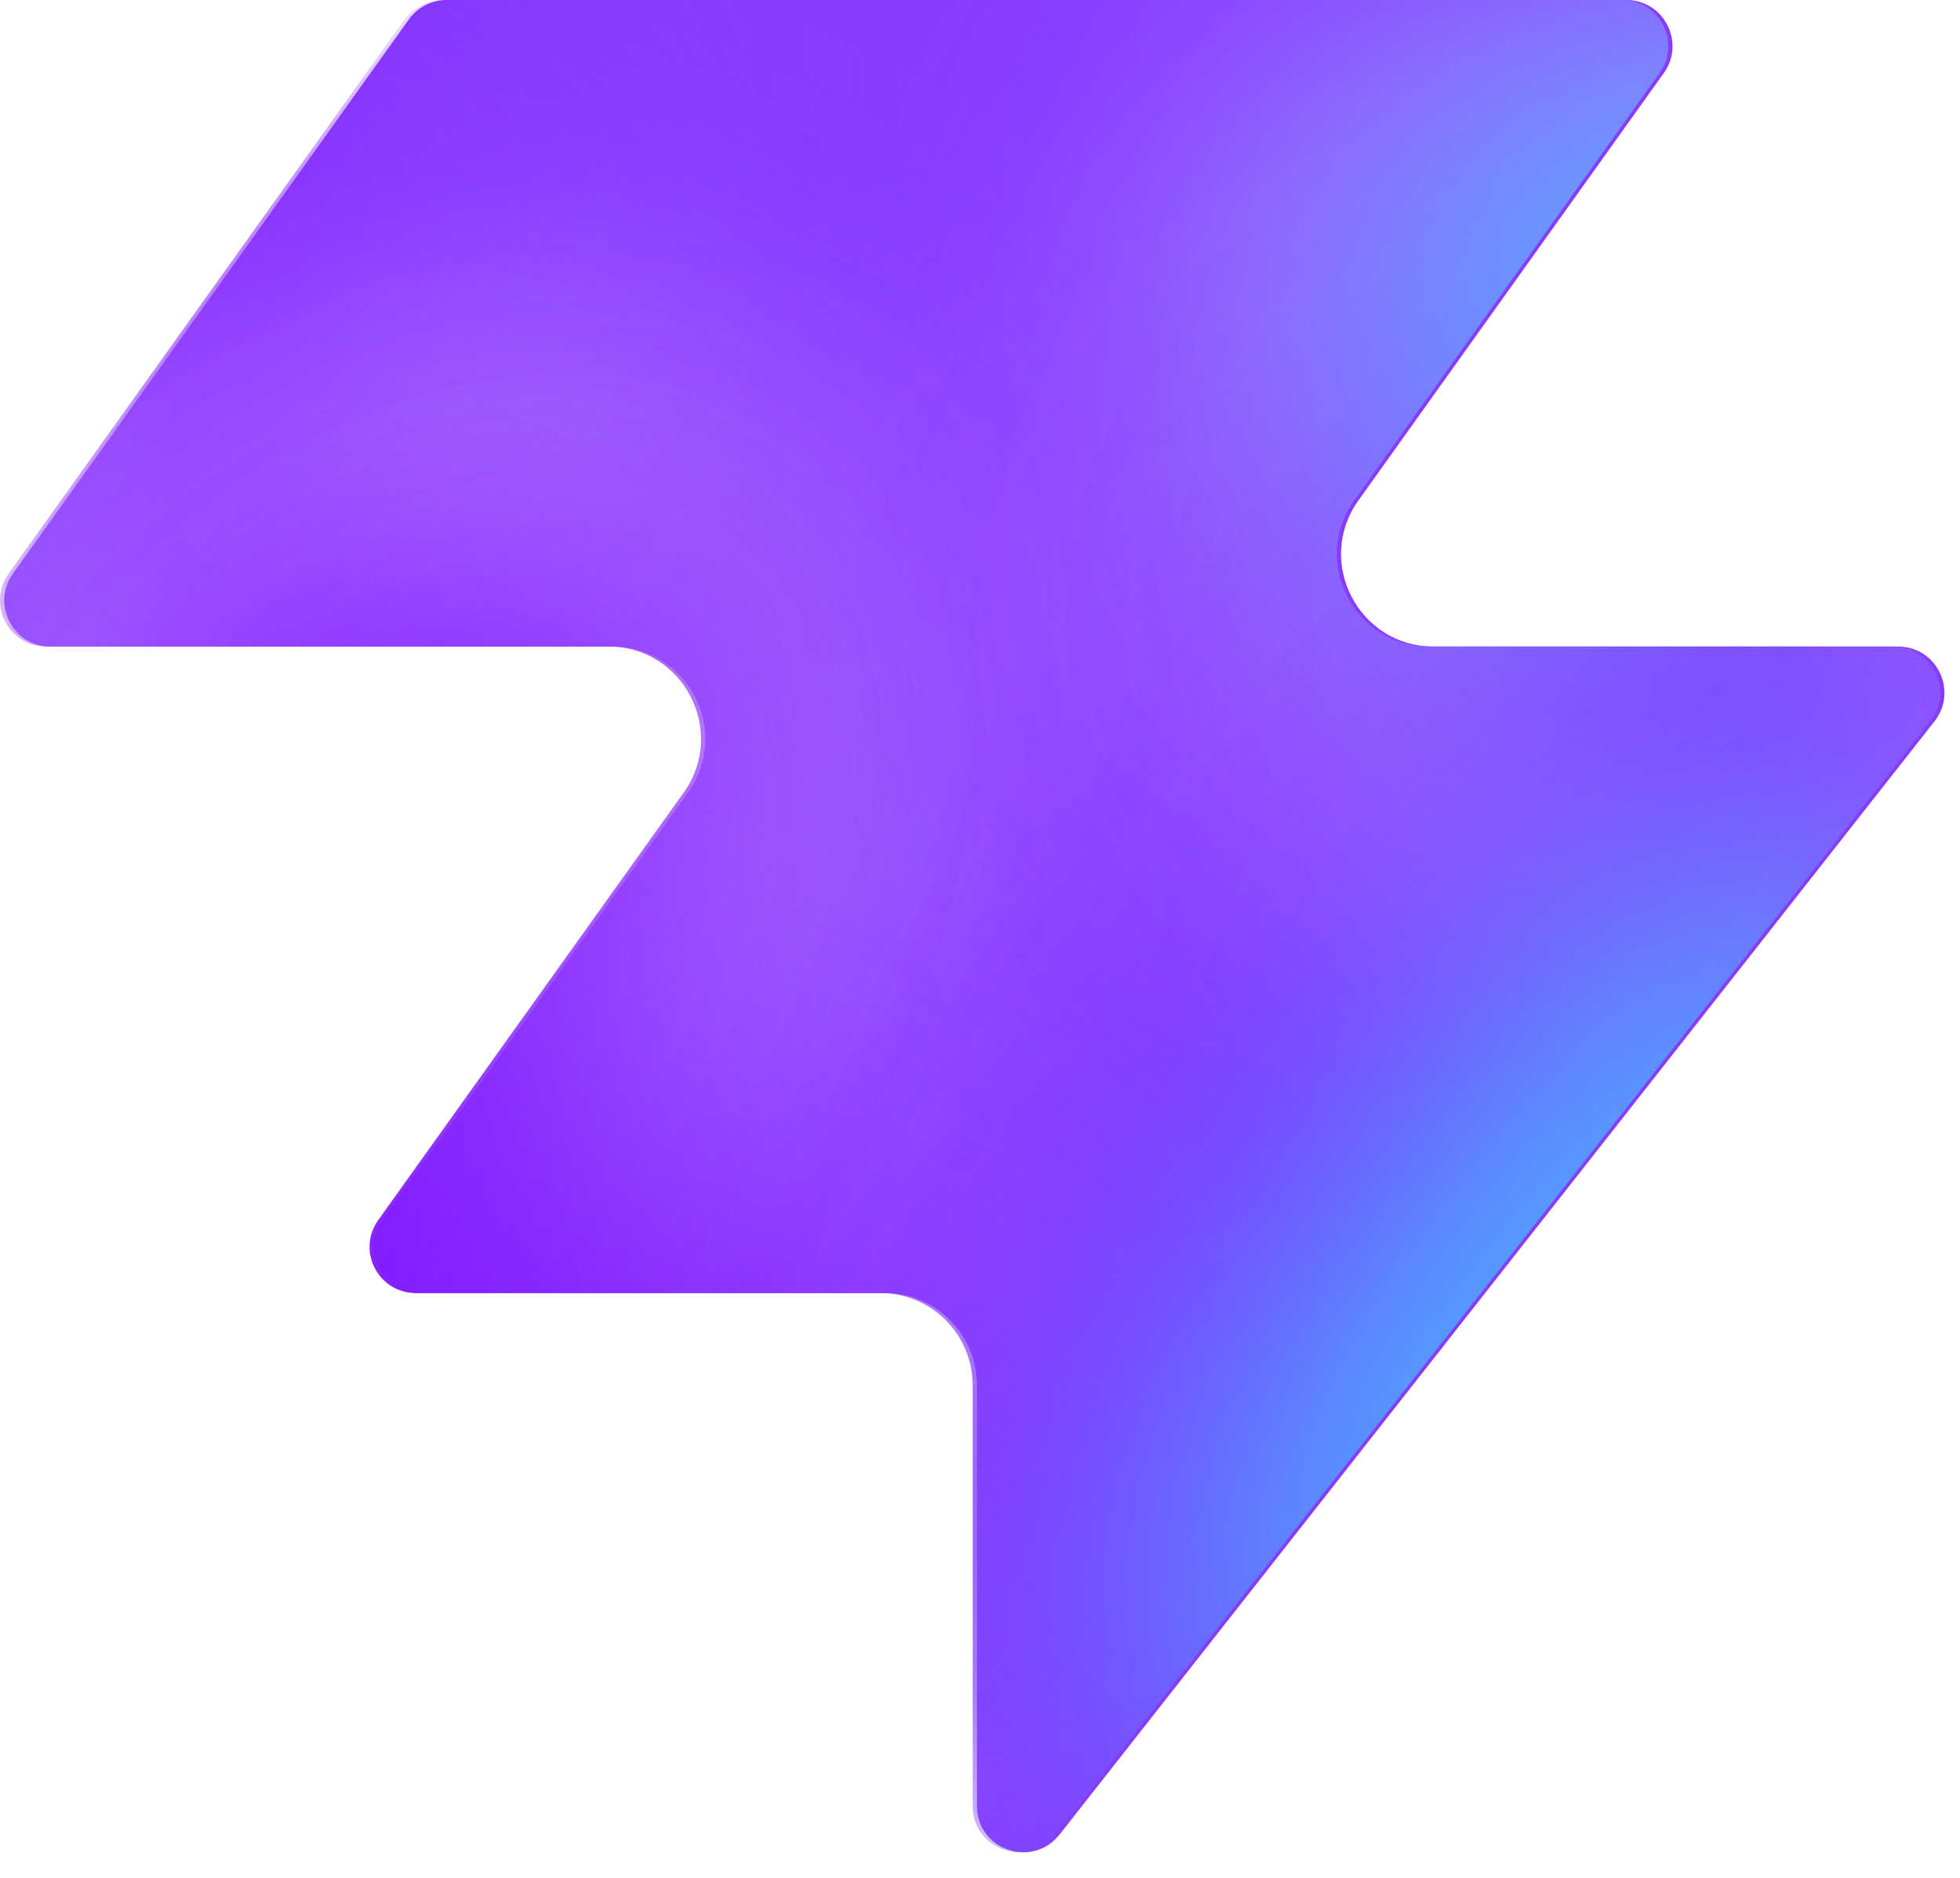
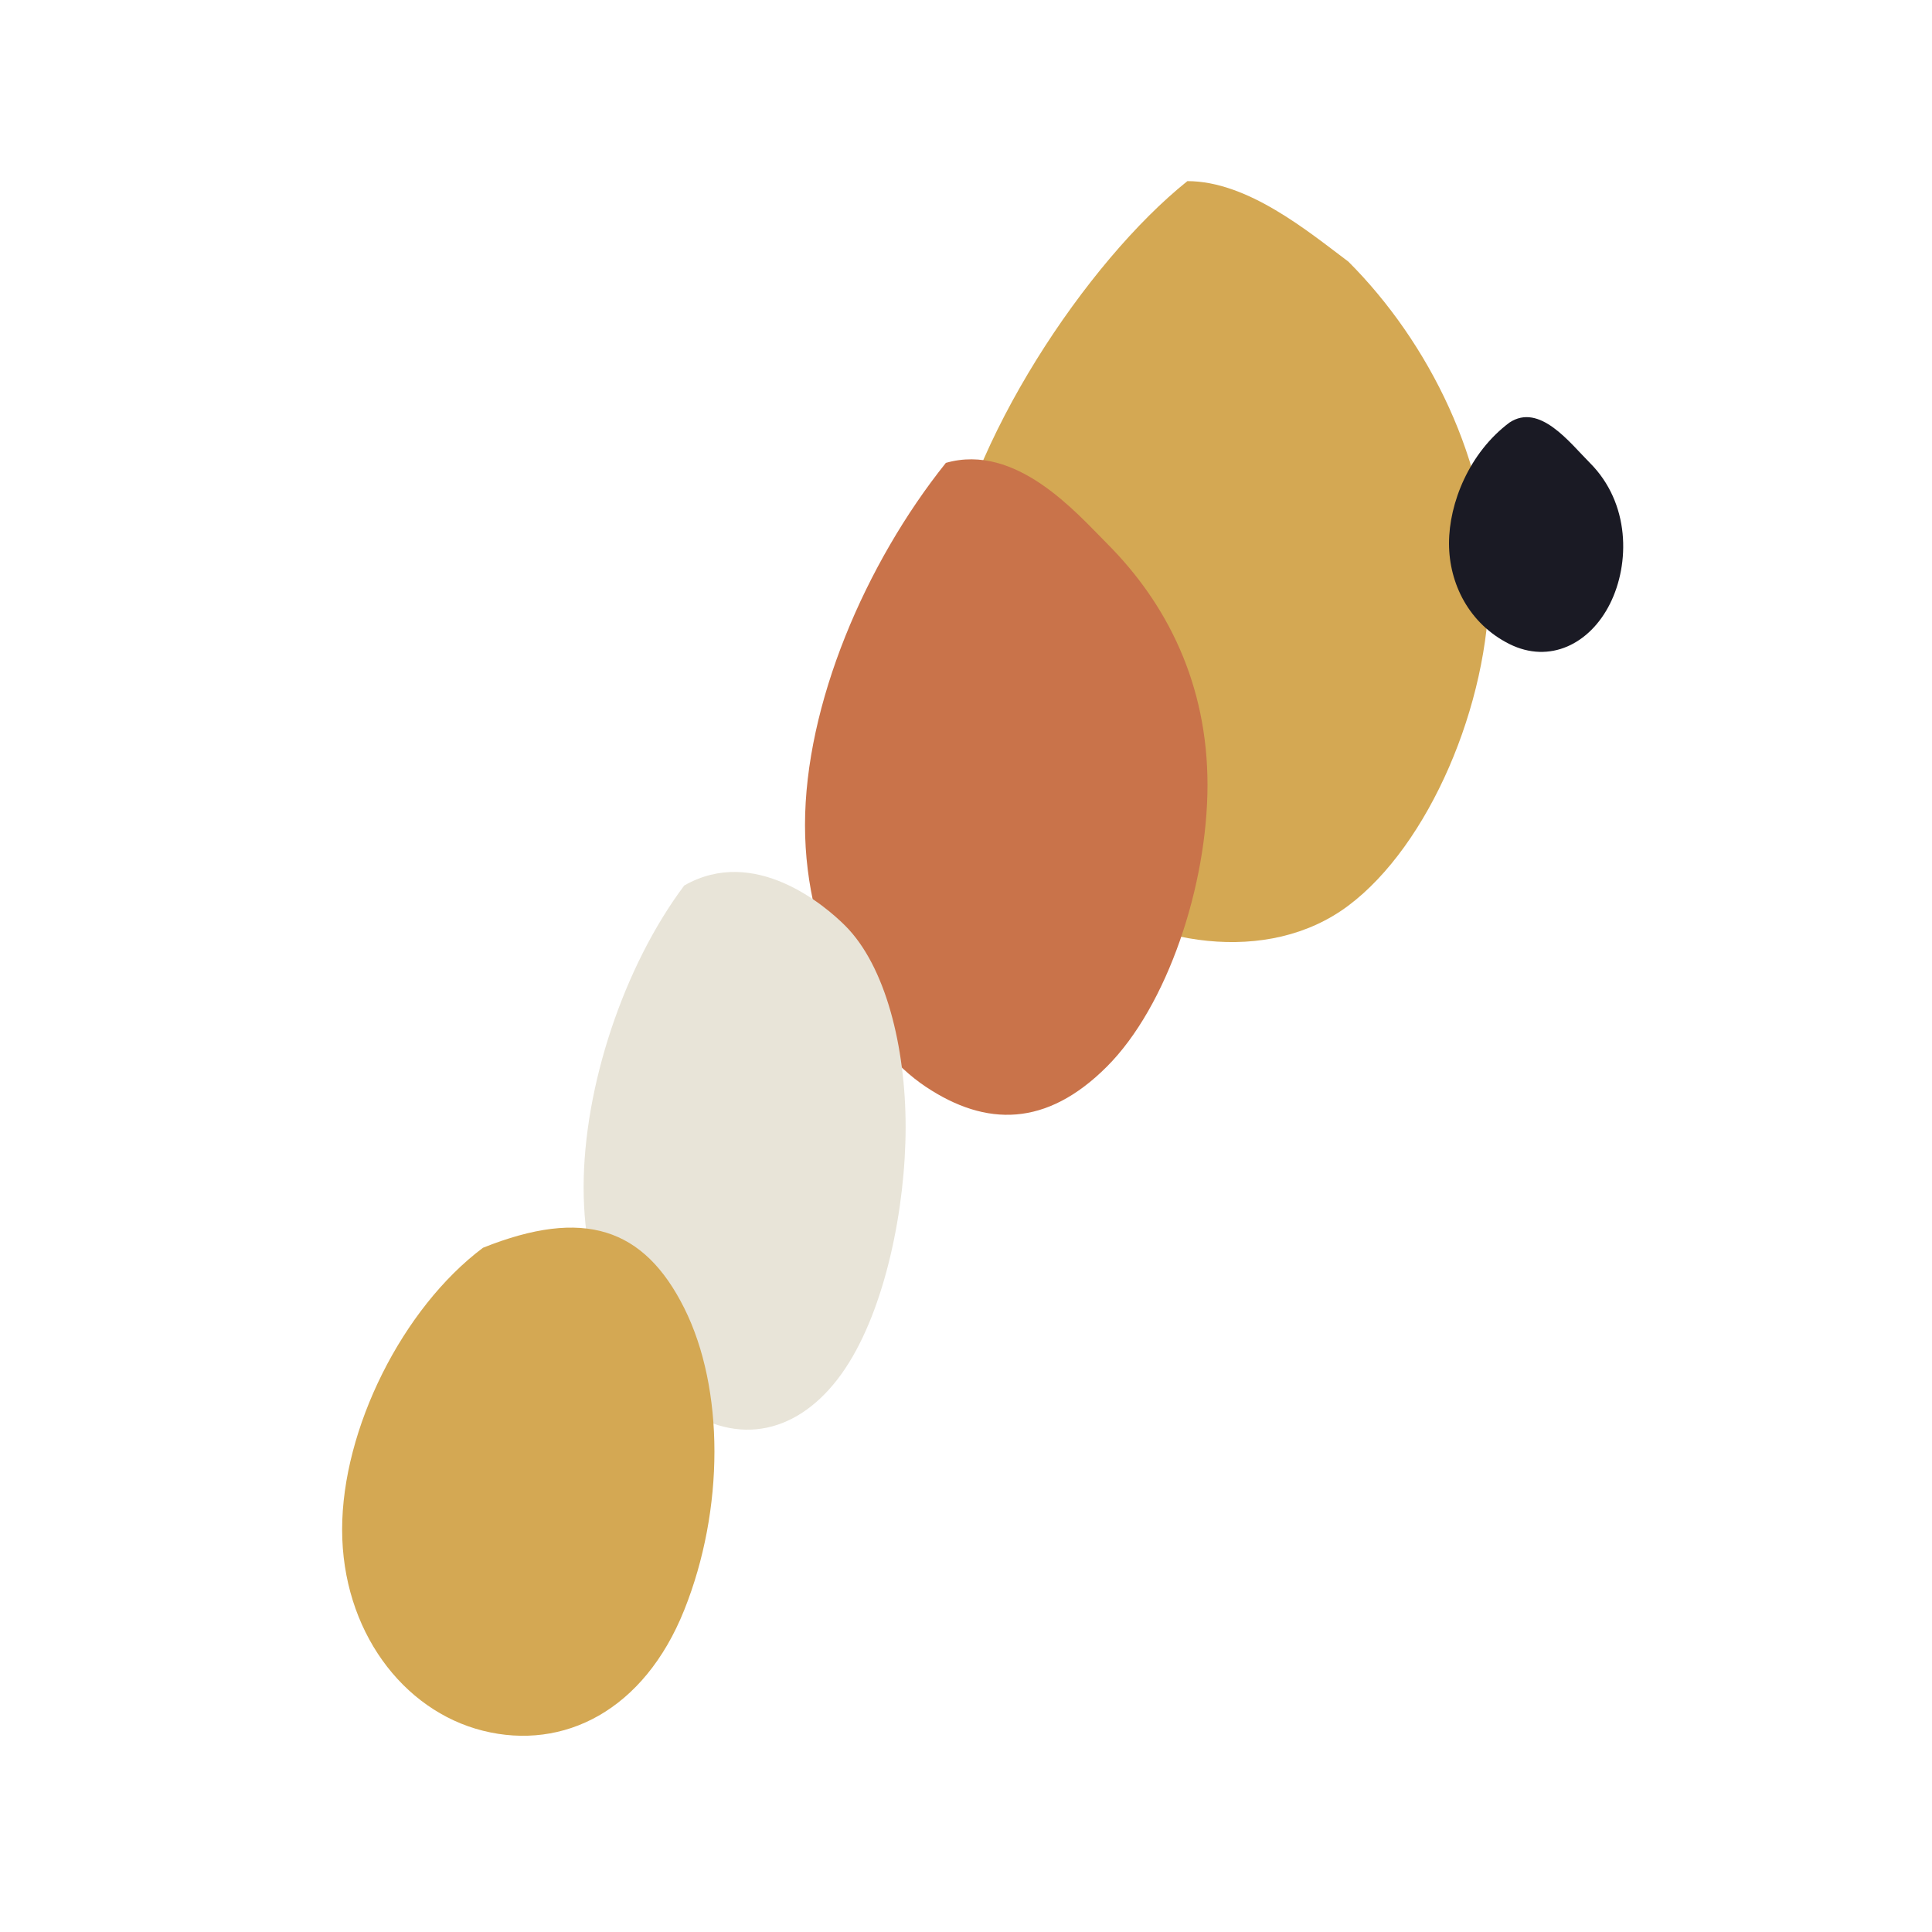
- <svg xmlns="http://www.w3.org/2000/svg" width="48" height="46" fill="none" viewBox="0 0 48 46">
-   <path fill="#863bff" d="M25.946 44.938c-.664.845-2.021.375-2.021-.698V33.937a2.26 2.26 0 0 0-2.262-2.262H10.287c-.92 0-1.456-1.04-.92-1.788l7.48-10.471c1.07-1.497 0-3.578-1.842-3.578H1.237c-.92 0-1.456-1.04-.92-1.788L10.013.474c.214-.297.556-.474.92-.474h28.894c.92 0 1.456 1.04.92 1.788l-7.48 10.471c-1.07 1.498 0 3.579 1.842 3.579h11.377c.943 0 1.473 1.088.89 1.83L25.947 44.94z" style="fill:#863bff;fill:color(display-p3 .525 .23 1);fill-opacity:1" />
-   <mask id="a" width="48" height="46" x="0" y="0" maskUnits="userSpaceOnUse" style="mask-type:alpha">
-     <path fill="#000" d="M25.842 44.938c-.664.844-2.021.375-2.021-.698V33.937a2.26 2.26 0 0 0-2.262-2.262H10.183c-.92 0-1.456-1.04-.92-1.788l7.48-10.471c1.07-1.498 0-3.579-1.842-3.579H1.133c-.92 0-1.456-1.04-.92-1.787L9.91.473c.214-.297.556-.474.92-.474h28.894c.92 0 1.456 1.04.92 1.788l-7.48 10.471c-1.07 1.498 0 3.578 1.842 3.578h11.377c.943 0 1.473 1.088.89 1.832L25.843 44.94z" style="fill:#000;fill-opacity:1" />
-   </mask>
-   <g mask="url(#a)">
-     <g filter="url(#b)">
-       <ellipse cx="5.508" cy="14.704" fill="#ede6ff" rx="5.508" ry="14.704" style="fill:#ede6ff;fill:color(display-p3 .927 .903 1);fill-opacity:1" transform="matrix(.00324 1 1 -.00324 -4.47 31.516)" />
-     </g>
-     <g filter="url(#c)">
-       <ellipse cx="10.399" cy="29.851" fill="#ede6ff" rx="10.399" ry="29.851" style="fill:#ede6ff;fill:color(display-p3 .927 .903 1);fill-opacity:1" transform="matrix(.00324 1 1 -.00324 -39.328 7.883)" />
-     </g>
-     <g filter="url(#d)">
-       <ellipse cx="5.508" cy="30.487" fill="#7e14ff" rx="5.508" ry="30.487" style="fill:#7e14ff;fill:color(display-p3 .492 .077 1);fill-opacity:1" transform="rotate(89.814 -25.913 -14.639)scale(1 -1)" />
-     </g>
-     <g filter="url(#e)">
-       <ellipse cx="5.508" cy="30.599" fill="#7e14ff" rx="5.508" ry="30.599" style="fill:#7e14ff;fill:color(display-p3 .492 .077 1);fill-opacity:1" transform="rotate(89.814 -32.644 -3.334)scale(1 -1)" />
-     </g>
-     <g filter="url(#f)">
-       <ellipse cx="5.508" cy="30.599" fill="#7e14ff" rx="5.508" ry="30.599" style="fill:#7e14ff;fill:color(display-p3 .492 .077 1);fill-opacity:1" transform="matrix(.00324 1 1 -.00324 -34.34 30.47)" />
-     </g>
-     <g filter="url(#g)">
-       <ellipse cx="14.072" cy="22.078" fill="#ede6ff" rx="14.072" ry="22.078" style="fill:#ede6ff;fill:color(display-p3 .927 .903 1);fill-opacity:1" transform="rotate(93.35 24.506 48.493)scale(-1 1)" />
-     </g>
-     <g filter="url(#h)">
-       <ellipse cx="3.47" cy="21.501" fill="#7e14ff" rx="3.47" ry="21.501" style="fill:#7e14ff;fill:color(display-p3 .492 .077 1);fill-opacity:1" transform="rotate(89.009 28.708 47.59)scale(-1 1)" />
-     </g>
-     <g filter="url(#i)">
-       <ellipse cx="3.47" cy="21.501" fill="#7e14ff" rx="3.47" ry="21.501" style="fill:#7e14ff;fill:color(display-p3 .492 .077 1);fill-opacity:1" transform="rotate(89.009 28.708 47.59)scale(-1 1)" />
-     </g>
-     <g filter="url(#j)">
-       <ellipse cx=".387" cy="8.972" fill="#7e14ff" rx="4.407" ry="29.108" style="fill:#7e14ff;fill:color(display-p3 .492 .077 1);fill-opacity:1" transform="rotate(39.51 .387 8.972)" />
-     </g>
-     <g filter="url(#k)">
-       <ellipse cx="47.523" cy="-6.092" fill="#7e14ff" rx="4.407" ry="29.108" style="fill:#7e14ff;fill:color(display-p3 .492 .077 1);fill-opacity:1" transform="rotate(37.892 47.523 -6.092)" />
-     </g>
-     <g filter="url(#l)">
-       <ellipse cx="41.412" cy="6.333" fill="#47bfff" rx="5.971" ry="9.665" style="fill:#47bfff;fill:color(display-p3 .28 .748 1);fill-opacity:1" transform="rotate(37.892 41.412 6.333)" />
-     </g>
-     <g filter="url(#m)">
-       <ellipse cx="-1.879" cy="38.332" fill="#7e14ff" rx="4.407" ry="29.108" style="fill:#7e14ff;fill:color(display-p3 .492 .077 1);fill-opacity:1" transform="rotate(37.892 -1.88 38.332)" />
-     </g>
-     <g filter="url(#n)">
-       <ellipse cx="-1.879" cy="38.332" fill="#7e14ff" rx="4.407" ry="29.108" style="fill:#7e14ff;fill:color(display-p3 .492 .077 1);fill-opacity:1" transform="rotate(37.892 -1.88 38.332)" />
-     </g>
-     <g filter="url(#o)">
-       <ellipse cx="35.651" cy="29.907" fill="#7e14ff" rx="4.407" ry="29.108" style="fill:#7e14ff;fill:color(display-p3 .492 .077 1);fill-opacity:1" transform="rotate(37.892 35.651 29.907)" />
-     </g>
-     <g filter="url(#p)">
-       <ellipse cx="38.418" cy="32.4" fill="#47bfff" rx="5.971" ry="15.297" style="fill:#47bfff;fill:color(display-p3 .28 .748 1);fill-opacity:1" transform="rotate(37.892 38.418 32.4)" />
-     </g>
-   </g>
-   <defs>
-     <filter id="b" width="60.045" height="41.654" x="-19.77" y="16.149" color-interpolation-filters="sRGB" filterUnits="userSpaceOnUse">
-       <feFlood flood-opacity="0" result="BackgroundImageFix" />
-       <feBlend in="SourceGraphic" in2="BackgroundImageFix" result="shape" />
-       <feGaussianBlur result="effect1_foregroundBlur_2002_17158" stdDeviation="7.659" />
-     </filter>
-     <filter id="c" width="90.34" height="51.437" x="-54.613" y="-7.533" color-interpolation-filters="sRGB" filterUnits="userSpaceOnUse">
-       <feFlood flood-opacity="0" result="BackgroundImageFix" />
-       <feBlend in="SourceGraphic" in2="BackgroundImageFix" result="shape" />
-       <feGaussianBlur result="effect1_foregroundBlur_2002_17158" stdDeviation="7.659" />
-     </filter>
-     <filter id="d" width="79.355" height="29.4" x="-49.64" y="2.03" color-interpolation-filters="sRGB" filterUnits="userSpaceOnUse">
-       <feFlood flood-opacity="0" result="BackgroundImageFix" />
-       <feBlend in="SourceGraphic" in2="BackgroundImageFix" result="shape" />
-       <feGaussianBlur result="effect1_foregroundBlur_2002_17158" stdDeviation="4.596" />
-     </filter>
-     <filter id="e" width="79.579" height="29.4" x="-45.045" y="20.029" color-interpolation-filters="sRGB" filterUnits="userSpaceOnUse">
-       <feFlood flood-opacity="0" result="BackgroundImageFix" />
-       <feBlend in="SourceGraphic" in2="BackgroundImageFix" result="shape" />
-       <feGaussianBlur result="effect1_foregroundBlur_2002_17158" stdDeviation="4.596" />
-     </filter>
-     <filter id="f" width="79.579" height="29.4" x="-43.513" y="21.178" color-interpolation-filters="sRGB" filterUnits="userSpaceOnUse">
-       <feFlood flood-opacity="0" result="BackgroundImageFix" />
-       <feBlend in="SourceGraphic" in2="BackgroundImageFix" result="shape" />
-       <feGaussianBlur result="effect1_foregroundBlur_2002_17158" stdDeviation="4.596" />
-     </filter>
-     <filter id="g" width="74.749" height="58.852" x="15.756" y="-17.901" color-interpolation-filters="sRGB" filterUnits="userSpaceOnUse">
-       <feFlood flood-opacity="0" result="BackgroundImageFix" />
-       <feBlend in="SourceGraphic" in2="BackgroundImageFix" result="shape" />
-       <feGaussianBlur result="effect1_foregroundBlur_2002_17158" stdDeviation="7.659" />
-     </filter>
-     <filter id="h" width="61.377" height="25.362" x="23.548" y="2.284" color-interpolation-filters="sRGB" filterUnits="userSpaceOnUse">
-       <feFlood flood-opacity="0" result="BackgroundImageFix" />
-       <feBlend in="SourceGraphic" in2="BackgroundImageFix" result="shape" />
-       <feGaussianBlur result="effect1_foregroundBlur_2002_17158" stdDeviation="4.596" />
-     </filter>
-     <filter id="i" width="61.377" height="25.362" x="23.548" y="2.284" color-interpolation-filters="sRGB" filterUnits="userSpaceOnUse">
-       <feFlood flood-opacity="0" result="BackgroundImageFix" />
-       <feBlend in="SourceGraphic" in2="BackgroundImageFix" result="shape" />
-       <feGaussianBlur result="effect1_foregroundBlur_2002_17158" stdDeviation="4.596" />
-     </filter>
-     <filter id="j" width="56.045" height="63.649" x="-27.636" y="-22.853" color-interpolation-filters="sRGB" filterUnits="userSpaceOnUse">
-       <feFlood flood-opacity="0" result="BackgroundImageFix" />
-       <feBlend in="SourceGraphic" in2="BackgroundImageFix" result="shape" />
-       <feGaussianBlur result="effect1_foregroundBlur_2002_17158" stdDeviation="4.596" />
-     </filter>
-     <filter id="k" width="54.814" height="64.646" x="20.116" y="-38.415" color-interpolation-filters="sRGB" filterUnits="userSpaceOnUse">
-       <feFlood flood-opacity="0" result="BackgroundImageFix" />
-       <feBlend in="SourceGraphic" in2="BackgroundImageFix" result="shape" />
-       <feGaussianBlur result="effect1_foregroundBlur_2002_17158" stdDeviation="4.596" />
-     </filter>
-     <filter id="l" width="33.541" height="35.313" x="24.641" y="-11.323" color-interpolation-filters="sRGB" filterUnits="userSpaceOnUse">
-       <feFlood flood-opacity="0" result="BackgroundImageFix" />
-       <feBlend in="SourceGraphic" in2="BackgroundImageFix" result="shape" />
-       <feGaussianBlur result="effect1_foregroundBlur_2002_17158" stdDeviation="4.596" />
-     </filter>
-     <filter id="m" width="54.814" height="64.646" x="-29.286" y="6.009" color-interpolation-filters="sRGB" filterUnits="userSpaceOnUse">
-       <feFlood flood-opacity="0" result="BackgroundImageFix" />
-       <feBlend in="SourceGraphic" in2="BackgroundImageFix" result="shape" />
-       <feGaussianBlur result="effect1_foregroundBlur_2002_17158" stdDeviation="4.596" />
-     </filter>
-     <filter id="n" width="54.814" height="64.646" x="-29.286" y="6.009" color-interpolation-filters="sRGB" filterUnits="userSpaceOnUse">
-       <feFlood flood-opacity="0" result="BackgroundImageFix" />
-       <feBlend in="SourceGraphic" in2="BackgroundImageFix" result="shape" />
-       <feGaussianBlur result="effect1_foregroundBlur_2002_17158" stdDeviation="4.596" />
-     </filter>
-     <filter id="o" width="54.814" height="64.646" x="8.244" y="-2.416" color-interpolation-filters="sRGB" filterUnits="userSpaceOnUse">
-       <feFlood flood-opacity="0" result="BackgroundImageFix" />
-       <feBlend in="SourceGraphic" in2="BackgroundImageFix" result="shape" />
-       <feGaussianBlur result="effect1_foregroundBlur_2002_17158" stdDeviation="4.596" />
-     </filter>
-     <filter id="p" width="39.409" height="43.623" x="18.713" y="10.588" color-interpolation-filters="sRGB" filterUnits="userSpaceOnUse">
-       <feFlood flood-opacity="0" result="BackgroundImageFix" />
-       <feBlend in="SourceGraphic" in2="BackgroundImageFix" result="shape" />
-       <feGaussianBlur result="effect1_foregroundBlur_2002_17158" stdDeviation="4.596" />
-     </filter>
-   </defs>
+ <svg xmlns="http://www.w3.org/2000/svg" width="48" height="48" fill="none" viewBox="0 0 48 48">
+   <path fill="#d4a853" d="M29.5 4.5c-2.5 2-5.5 6.5-6 10-.5 3.5 1 6 3 7.5s5 2 7 .5c2-1.5 3.5-5 3.5-8s-1.5-6-3.5-8c-1-.75-2.5-2-4-2z" />
+   <path fill="#c9734a" d="M23.5 11.5c-2 2.5-3.5 6-3.5 9 0 3 1.5 5.5 3 6.5s3 1 4.5-.5c1.5-1.5 2.5-4.5 2.5-7s-1-4.5-2.5-6c-.75-.75-2.25-2.5-4-2z" />
+   <path fill="#e8e4d8" d="M17 22c-1.5 2-2.5 5-2.5 7.5 0 2.5 1 4.5 2.5 5.5s3 .5 4-1c1-1.5 1.5-4 1.5-6s-.5-4-1.5-5c-.5-.5-2.25-2-4-1z" />
+   <path fill="#d4a853" d="M12 31c-2 1.5-3.5 4.5-3.5 7s1.5 4.5 3.5 5 4-.5 5-3c1-2.5 1-5.5 0-7.5s-2.5-2.5-5-1.5z" />
+   <path fill="#1a1a24" d="M37.5 10.5c-1 .75-1.5 2-1.5 3s.5 2 1.5 2.5c1 .5 2 0 2.5-1s.5-2.5-.5-3.5c-.5-.5-1.25-1.5-2-1z" />
</svg>
